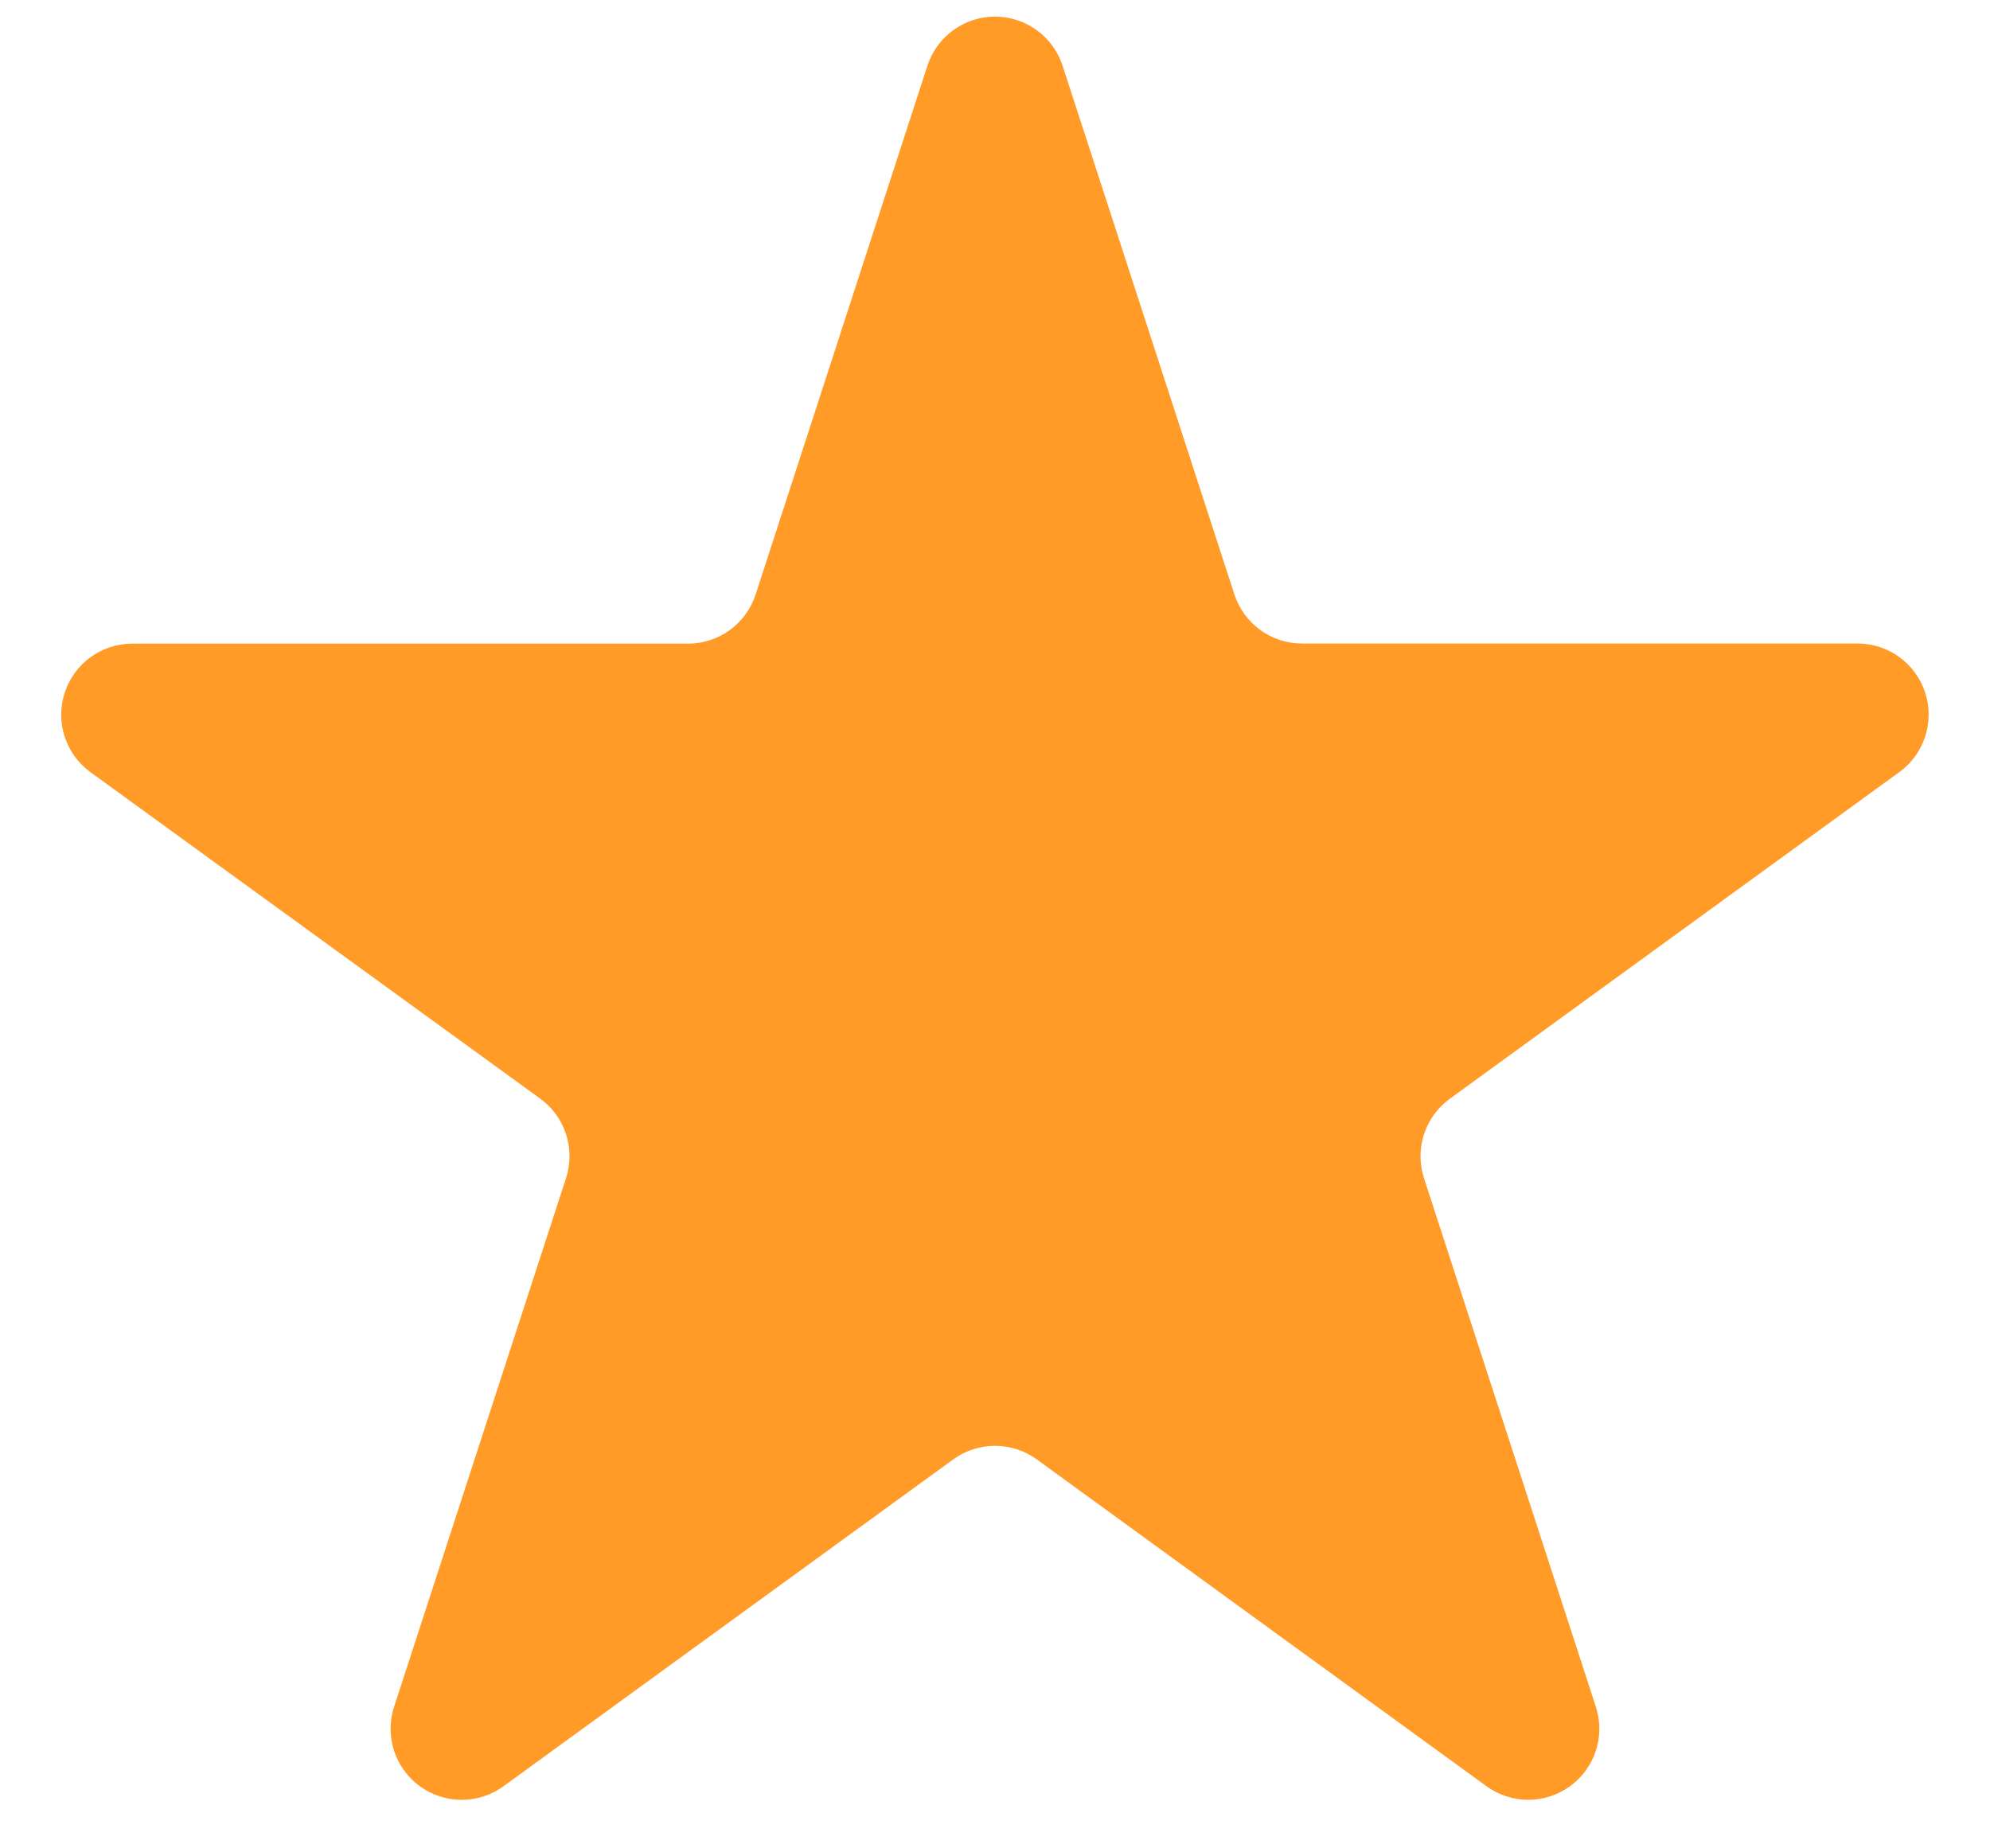
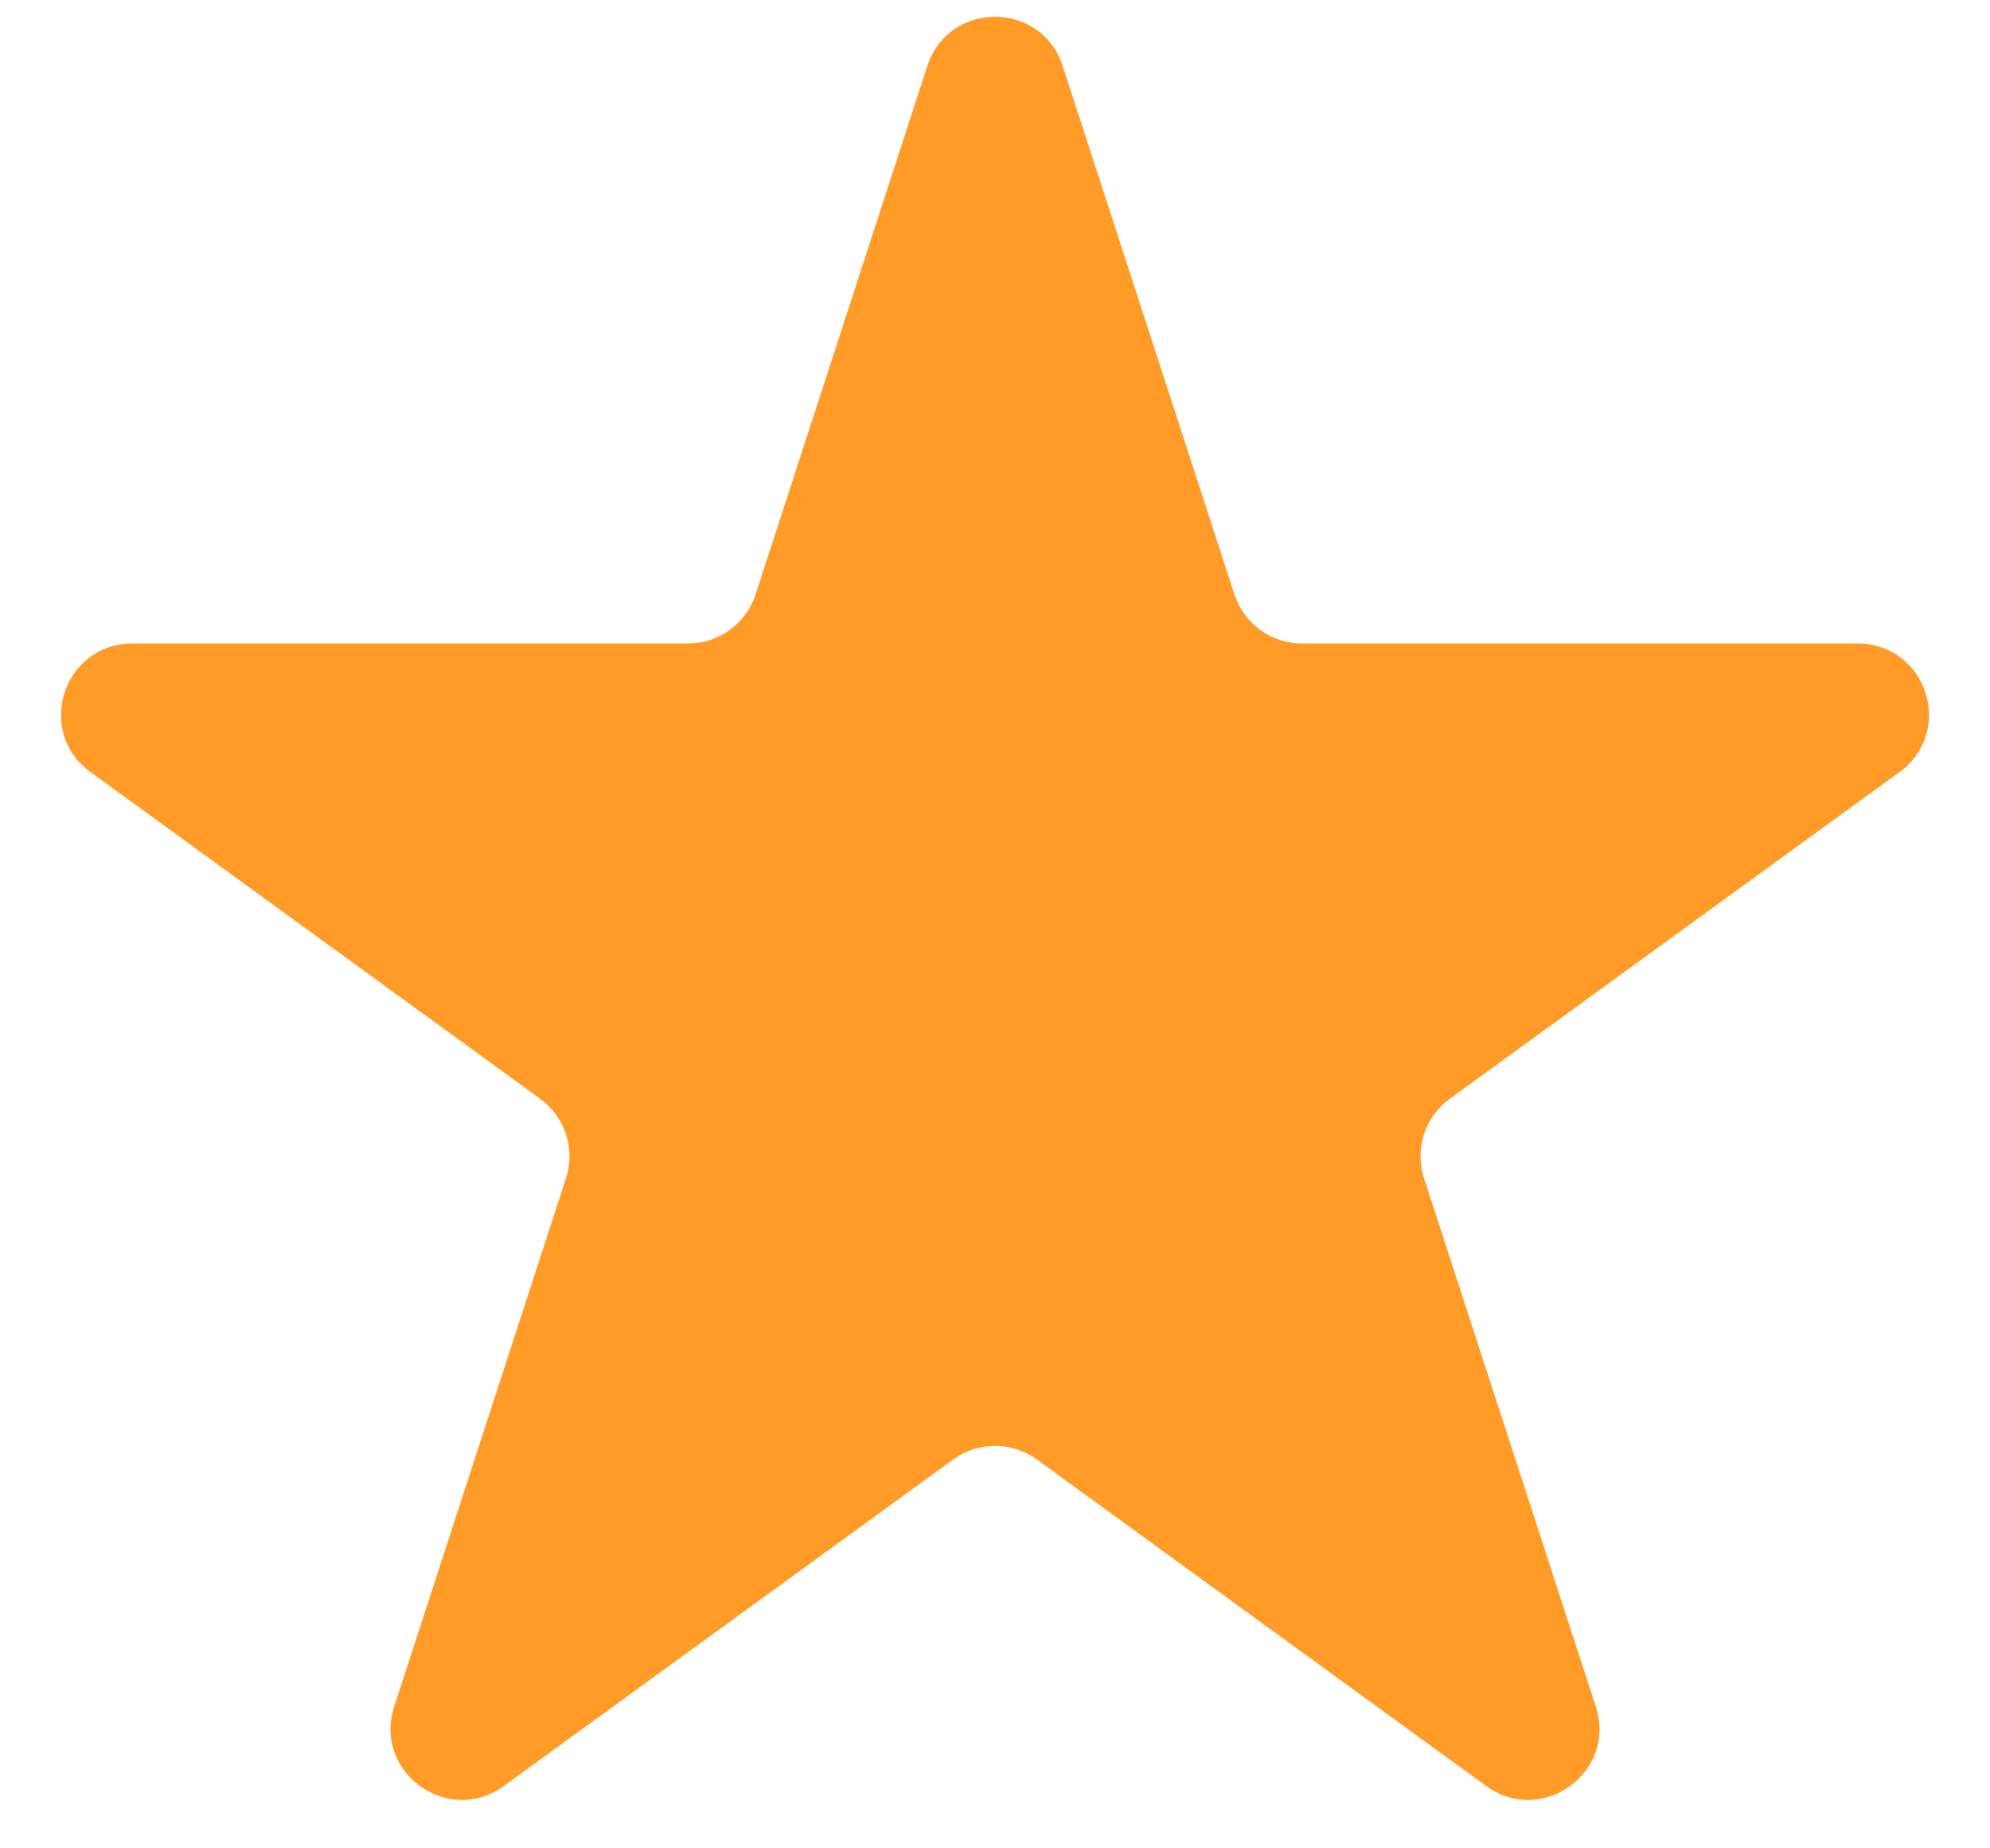
- <svg xmlns="http://www.w3.org/2000/svg" width="14" height="13" fill="none">
-   <path d="M6.524.464a.5.5 0 01.952 0l1.208 3.718a.5.5 0 00.475.346h3.91a.5.5 0 01.294.904L10.2 7.731a.5.5 0 00-.182.559l1.209 3.719a.5.5 0 01-.77.559l-3.163-2.299a.5.5 0 00-.588 0l-3.163 2.299a.5.5 0 01-.77-.56L3.982 8.29a.5.5 0 00-.182-.56L.636 5.433a.5.5 0 01.294-.904h3.91a.5.5 0 00.476-.346L6.524.464z" fill="#FF9B26" />
+ <svg xmlns="http://www.w3.org/2000/svg" width="14" height="13" viewBox="0 0 14 13" fill="none">
+   <path d="M6.524 0.464C6.674 0.003 7.326 0.003 7.476 0.464L8.684 4.182C8.751 4.388 8.943 4.528 9.159 4.528H13.07C13.554 4.528 13.755 5.148 13.364 5.432L10.2 7.731C10.025 7.858 9.951 8.084 10.018 8.29L11.227 12.009C11.376 12.469 10.849 12.852 10.457 12.568L7.294 10.269C7.119 10.142 6.881 10.142 6.706 10.269L3.543 12.568C3.151 12.852 2.624 12.469 2.773 12.009L3.982 8.29C4.049 8.084 3.975 7.858 3.8 7.731L0.636 5.432C0.245 5.148 0.446 4.528 0.93 4.528H4.841C5.057 4.528 5.249 4.388 5.316 4.182L6.524 0.464Z" fill="#FF9B26" />
</svg>
